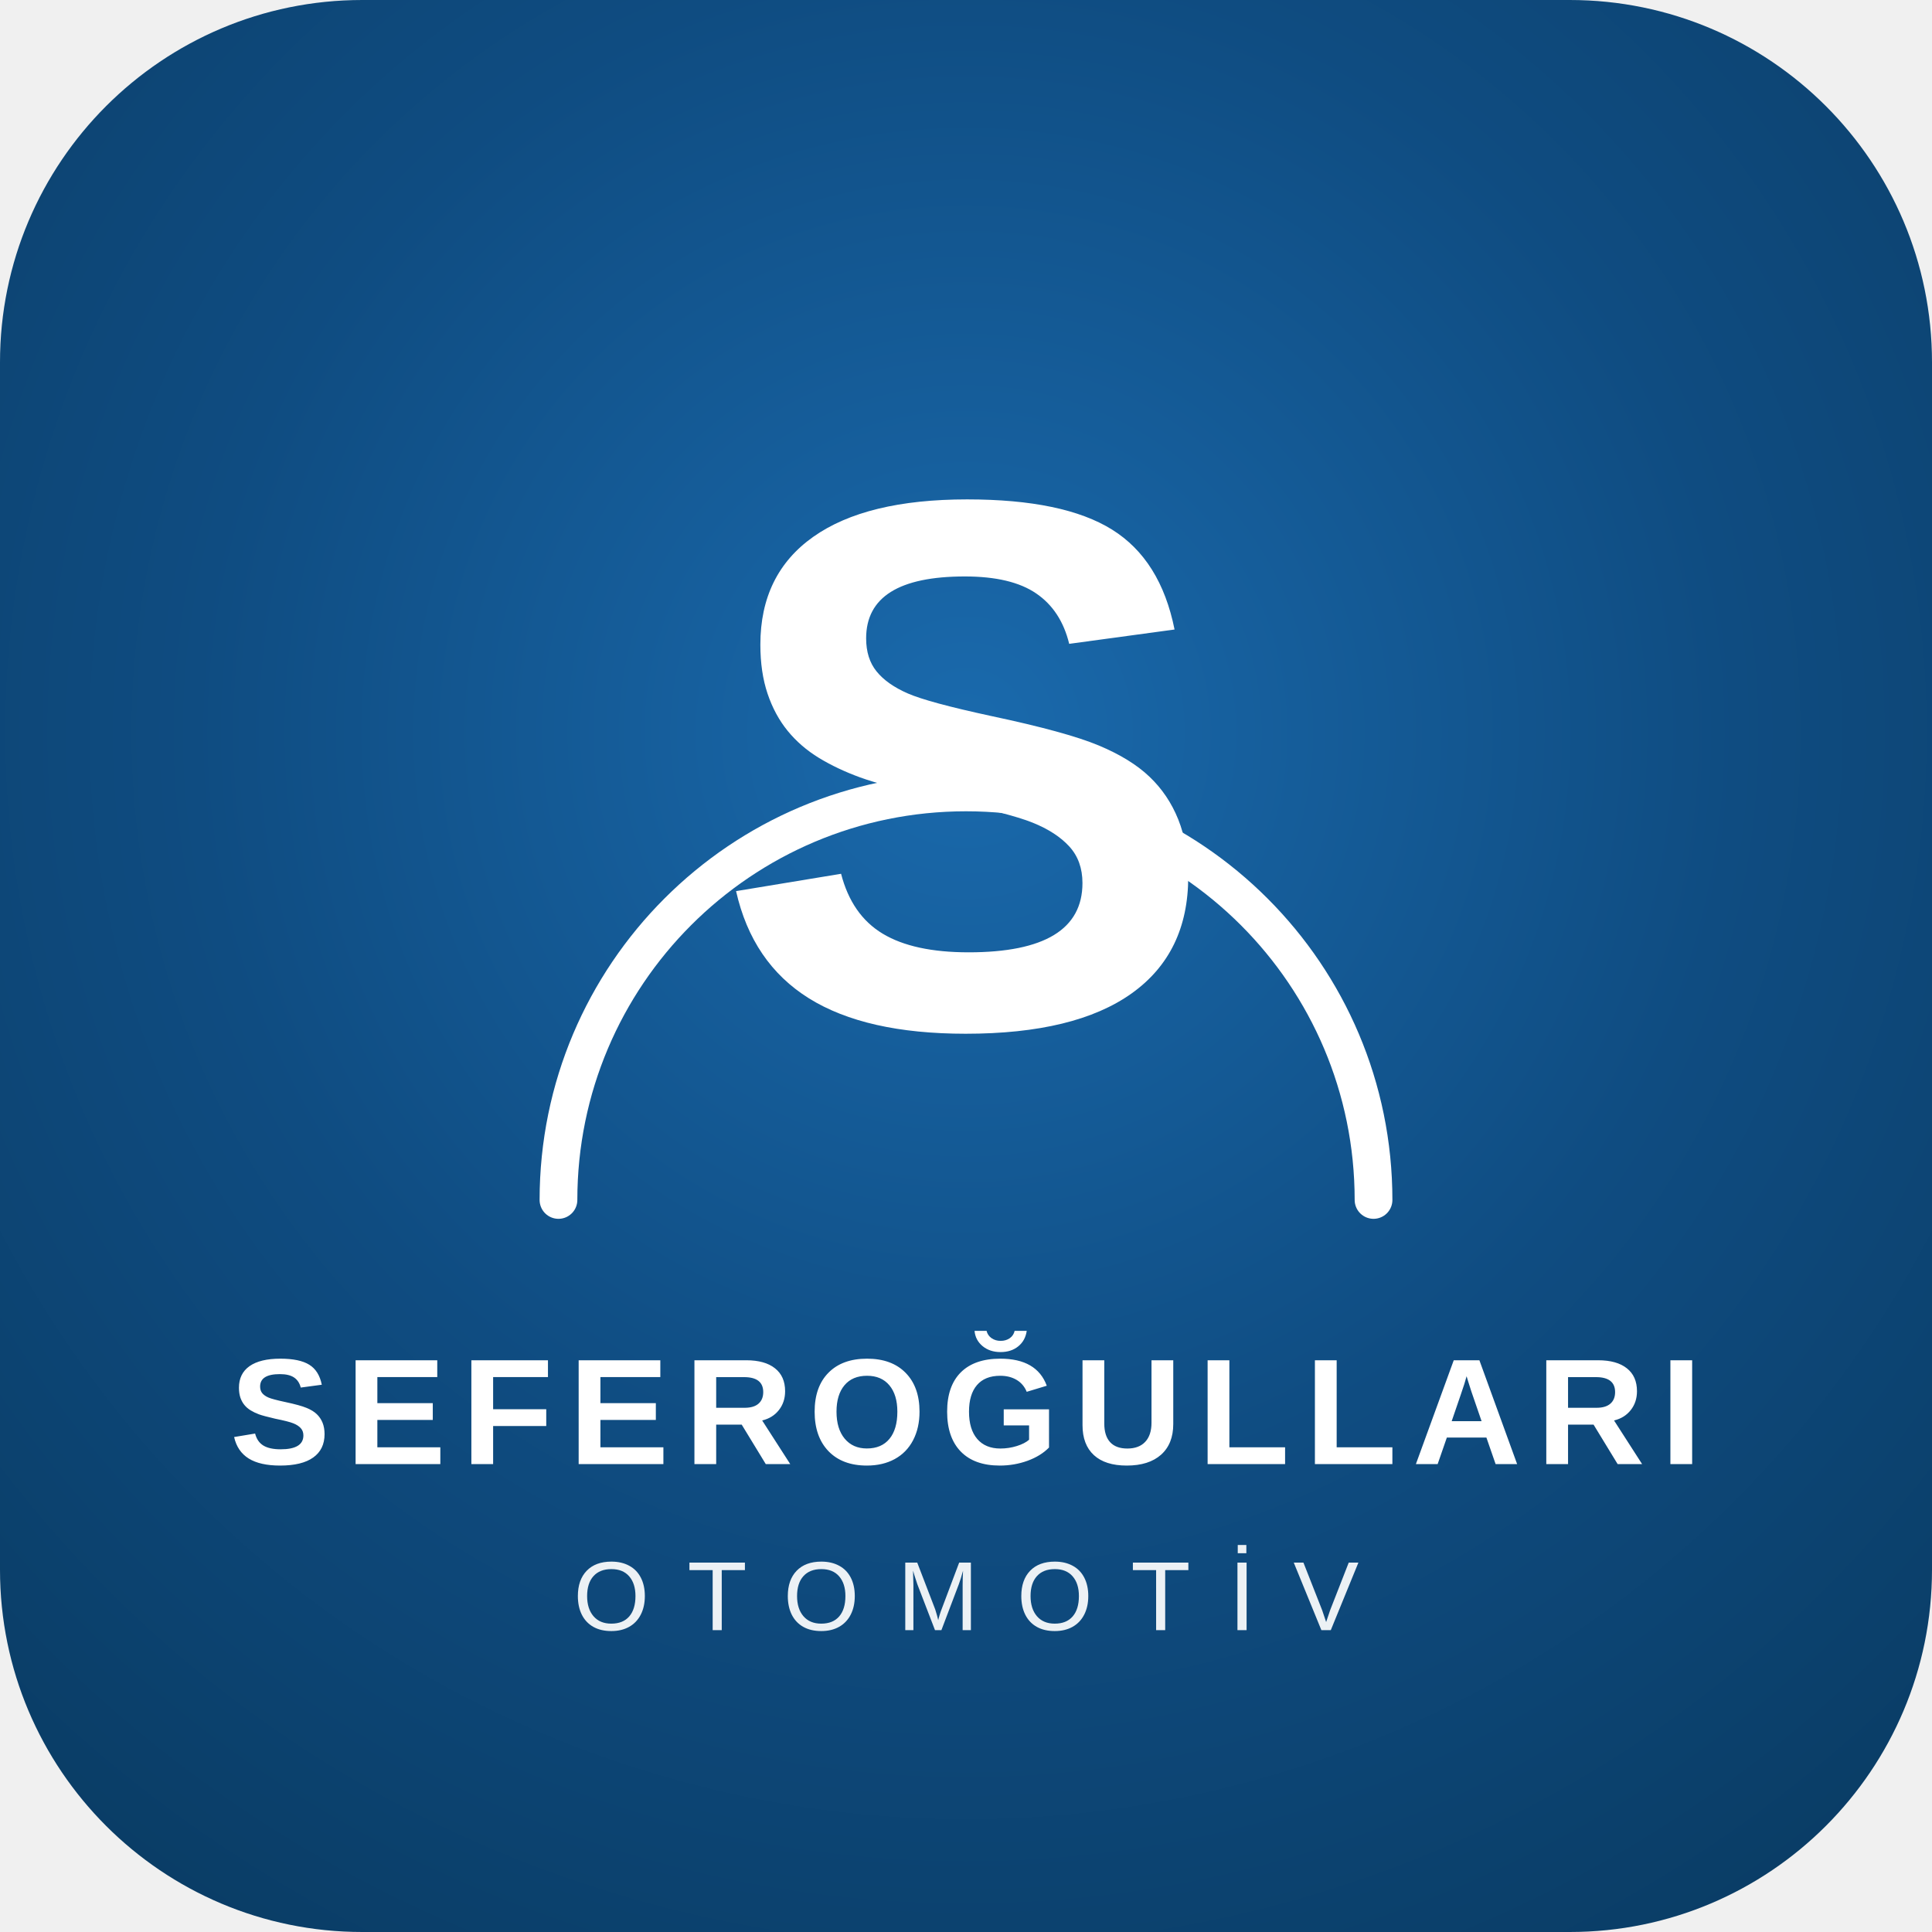
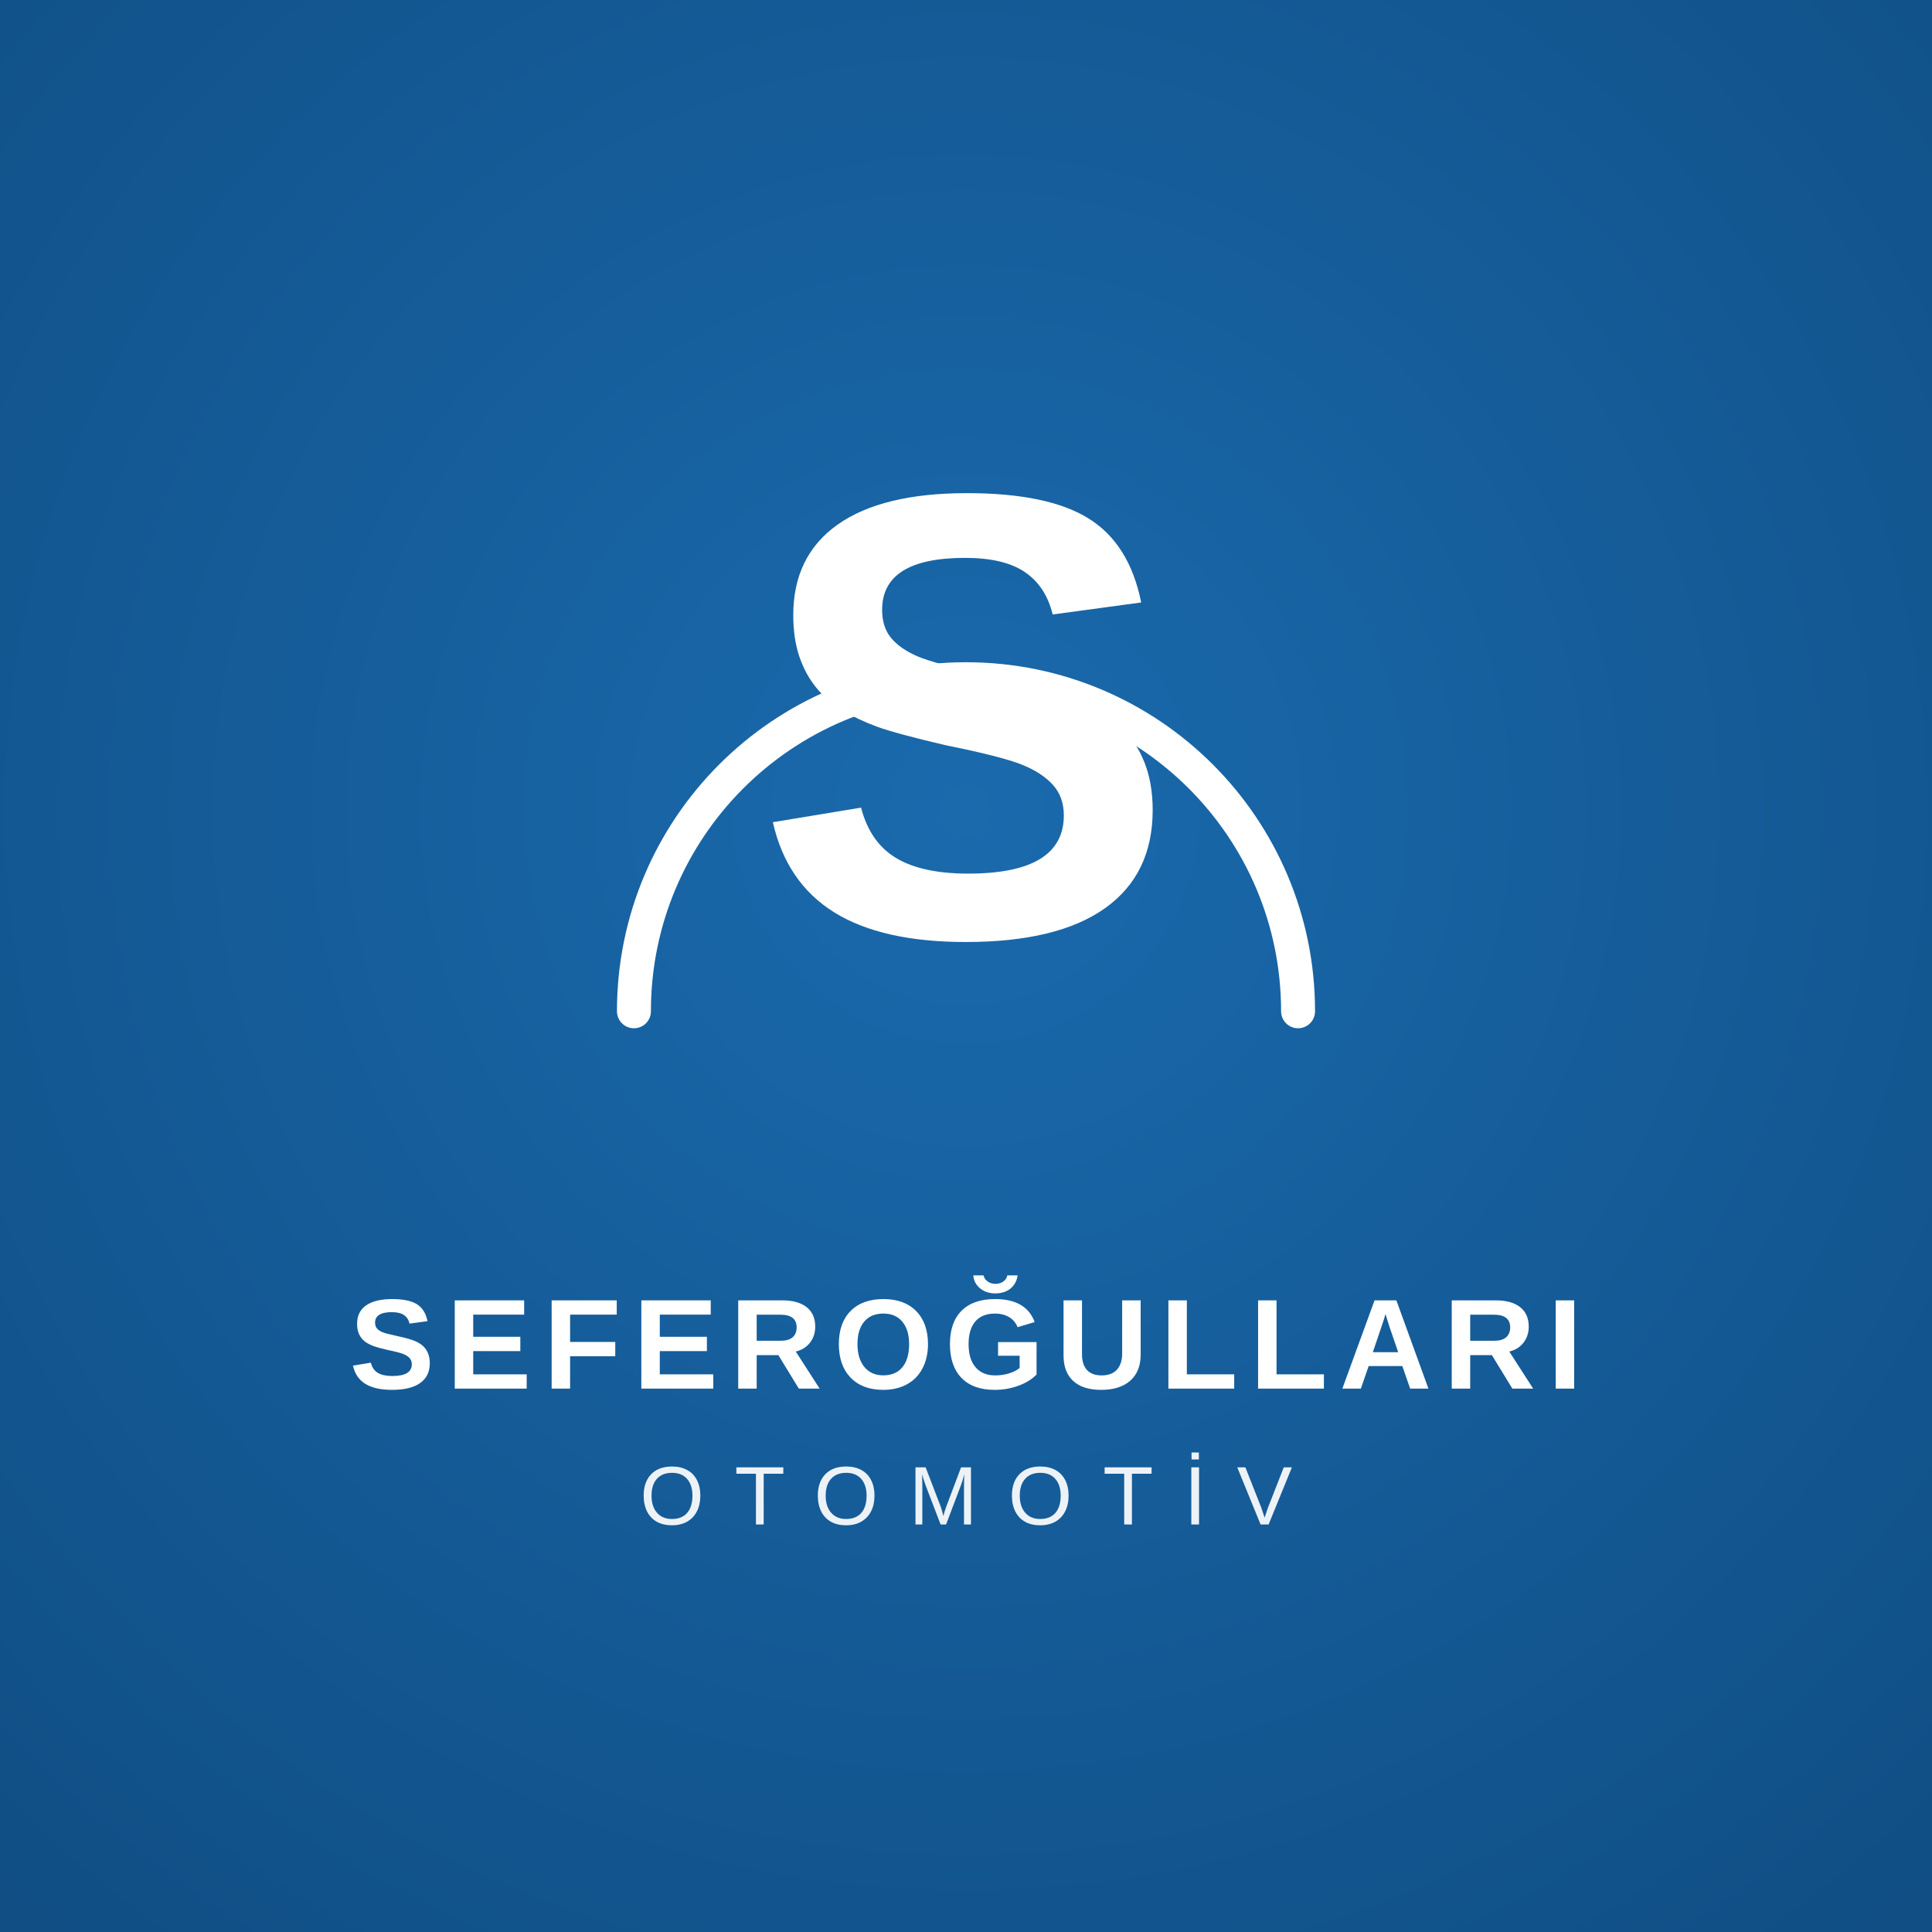
<svg xmlns="http://www.w3.org/2000/svg" viewBox="0 0 512 512" role="img" aria-label="Seferogullari Otomotiv">
  <defs>
-     <radialGradient id="bg" cx="50%" cy="38%" r="72%">
+     <radialGradient id="bgM" cx="50%" cy="42%" r="80%">
      <stop offset="0%" stop-color="#1a6aad" />
-       <stop offset="55%" stop-color="#0F4C81" />
-       <stop offset="100%" stop-color="#0a3d66" />
+       <stop offset="100%" stop-color="#0F4C81" />
    </radialGradient>
  </defs>
-   <rect width="512" height="512" rx="96" fill="url(#bg)" />
-   <path d="M 148 318 A 108 108 0 0 1 364 318" fill="none" stroke="#ffffff" stroke-width="10" stroke-linecap="round" />
-   <text x="256" y="272" text-anchor="middle" fill="#ffffff" font-family="Segoe UI, system-ui, Arial, sans-serif" font-size="200" font-weight="700">S</text>
-   <text x="256" y="388" text-anchor="middle" fill="#ffffff" font-family="Segoe UI, system-ui, Arial, sans-serif" font-size="40" font-weight="700" letter-spacing="4">SEFEROĞULLARI</text>
-   <text x="256" y="432" text-anchor="middle" fill="#ffffff" font-family="Segoe UI, system-ui, Arial, sans-serif" font-size="26" font-weight="500" letter-spacing="10" opacity="0.92">OTOMOTİV</text>
+   <rect width="512" height="512" fill="url(#bgM)" />
+   <path d="M 168 268 A 88 88 0 0 1 344 268" fill="none" stroke="#ffffff" stroke-width="9" stroke-linecap="round" />
+   <text x="256" y="248" text-anchor="middle" fill="#ffffff" font-family="Segoe UI, system-ui, Arial, sans-serif" font-size="168" font-weight="700">S</text>
+   <text x="256" y="368" text-anchor="middle" fill="#ffffff" font-family="Segoe UI, system-ui, Arial, sans-serif" font-size="34" font-weight="700" letter-spacing="3">SEFEROĞULLARI</text>
+   <text x="256" y="404" text-anchor="middle" fill="#ffffff" font-family="Segoe UI, system-ui, Arial, sans-serif" font-size="22" font-weight="500" letter-spacing="8" opacity="0.92">OTOMOTİV</text>
</svg>
